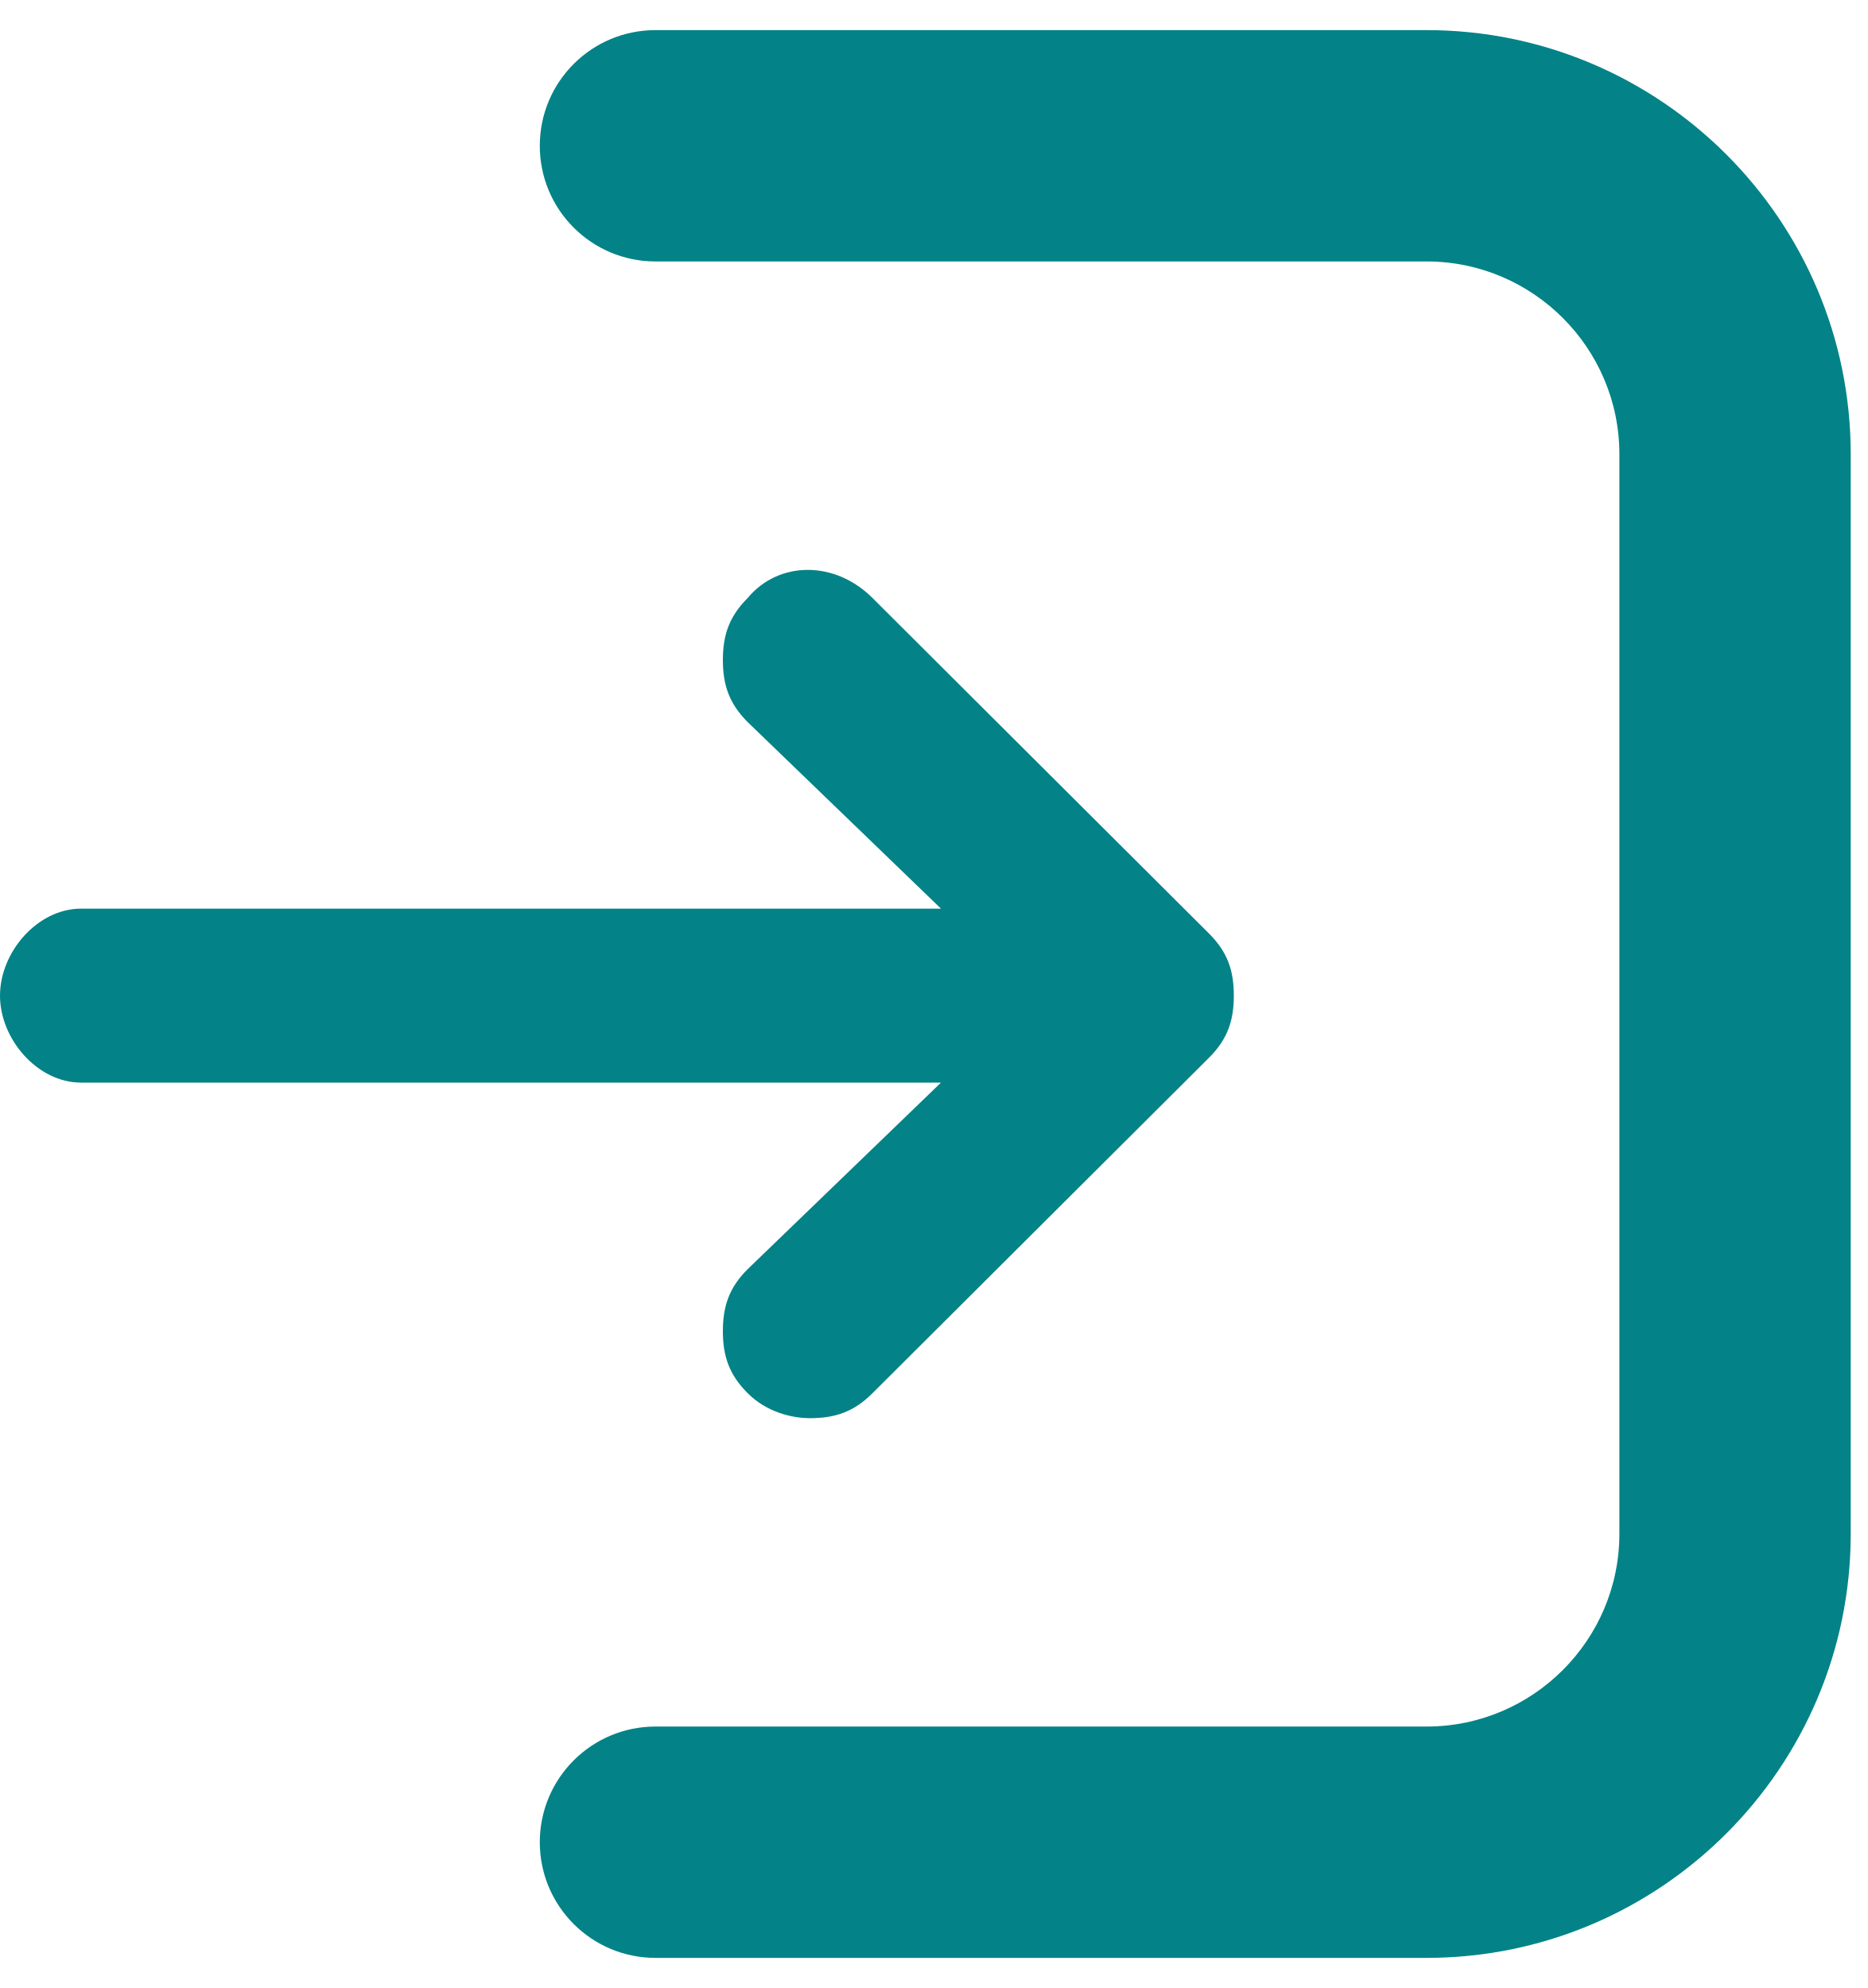
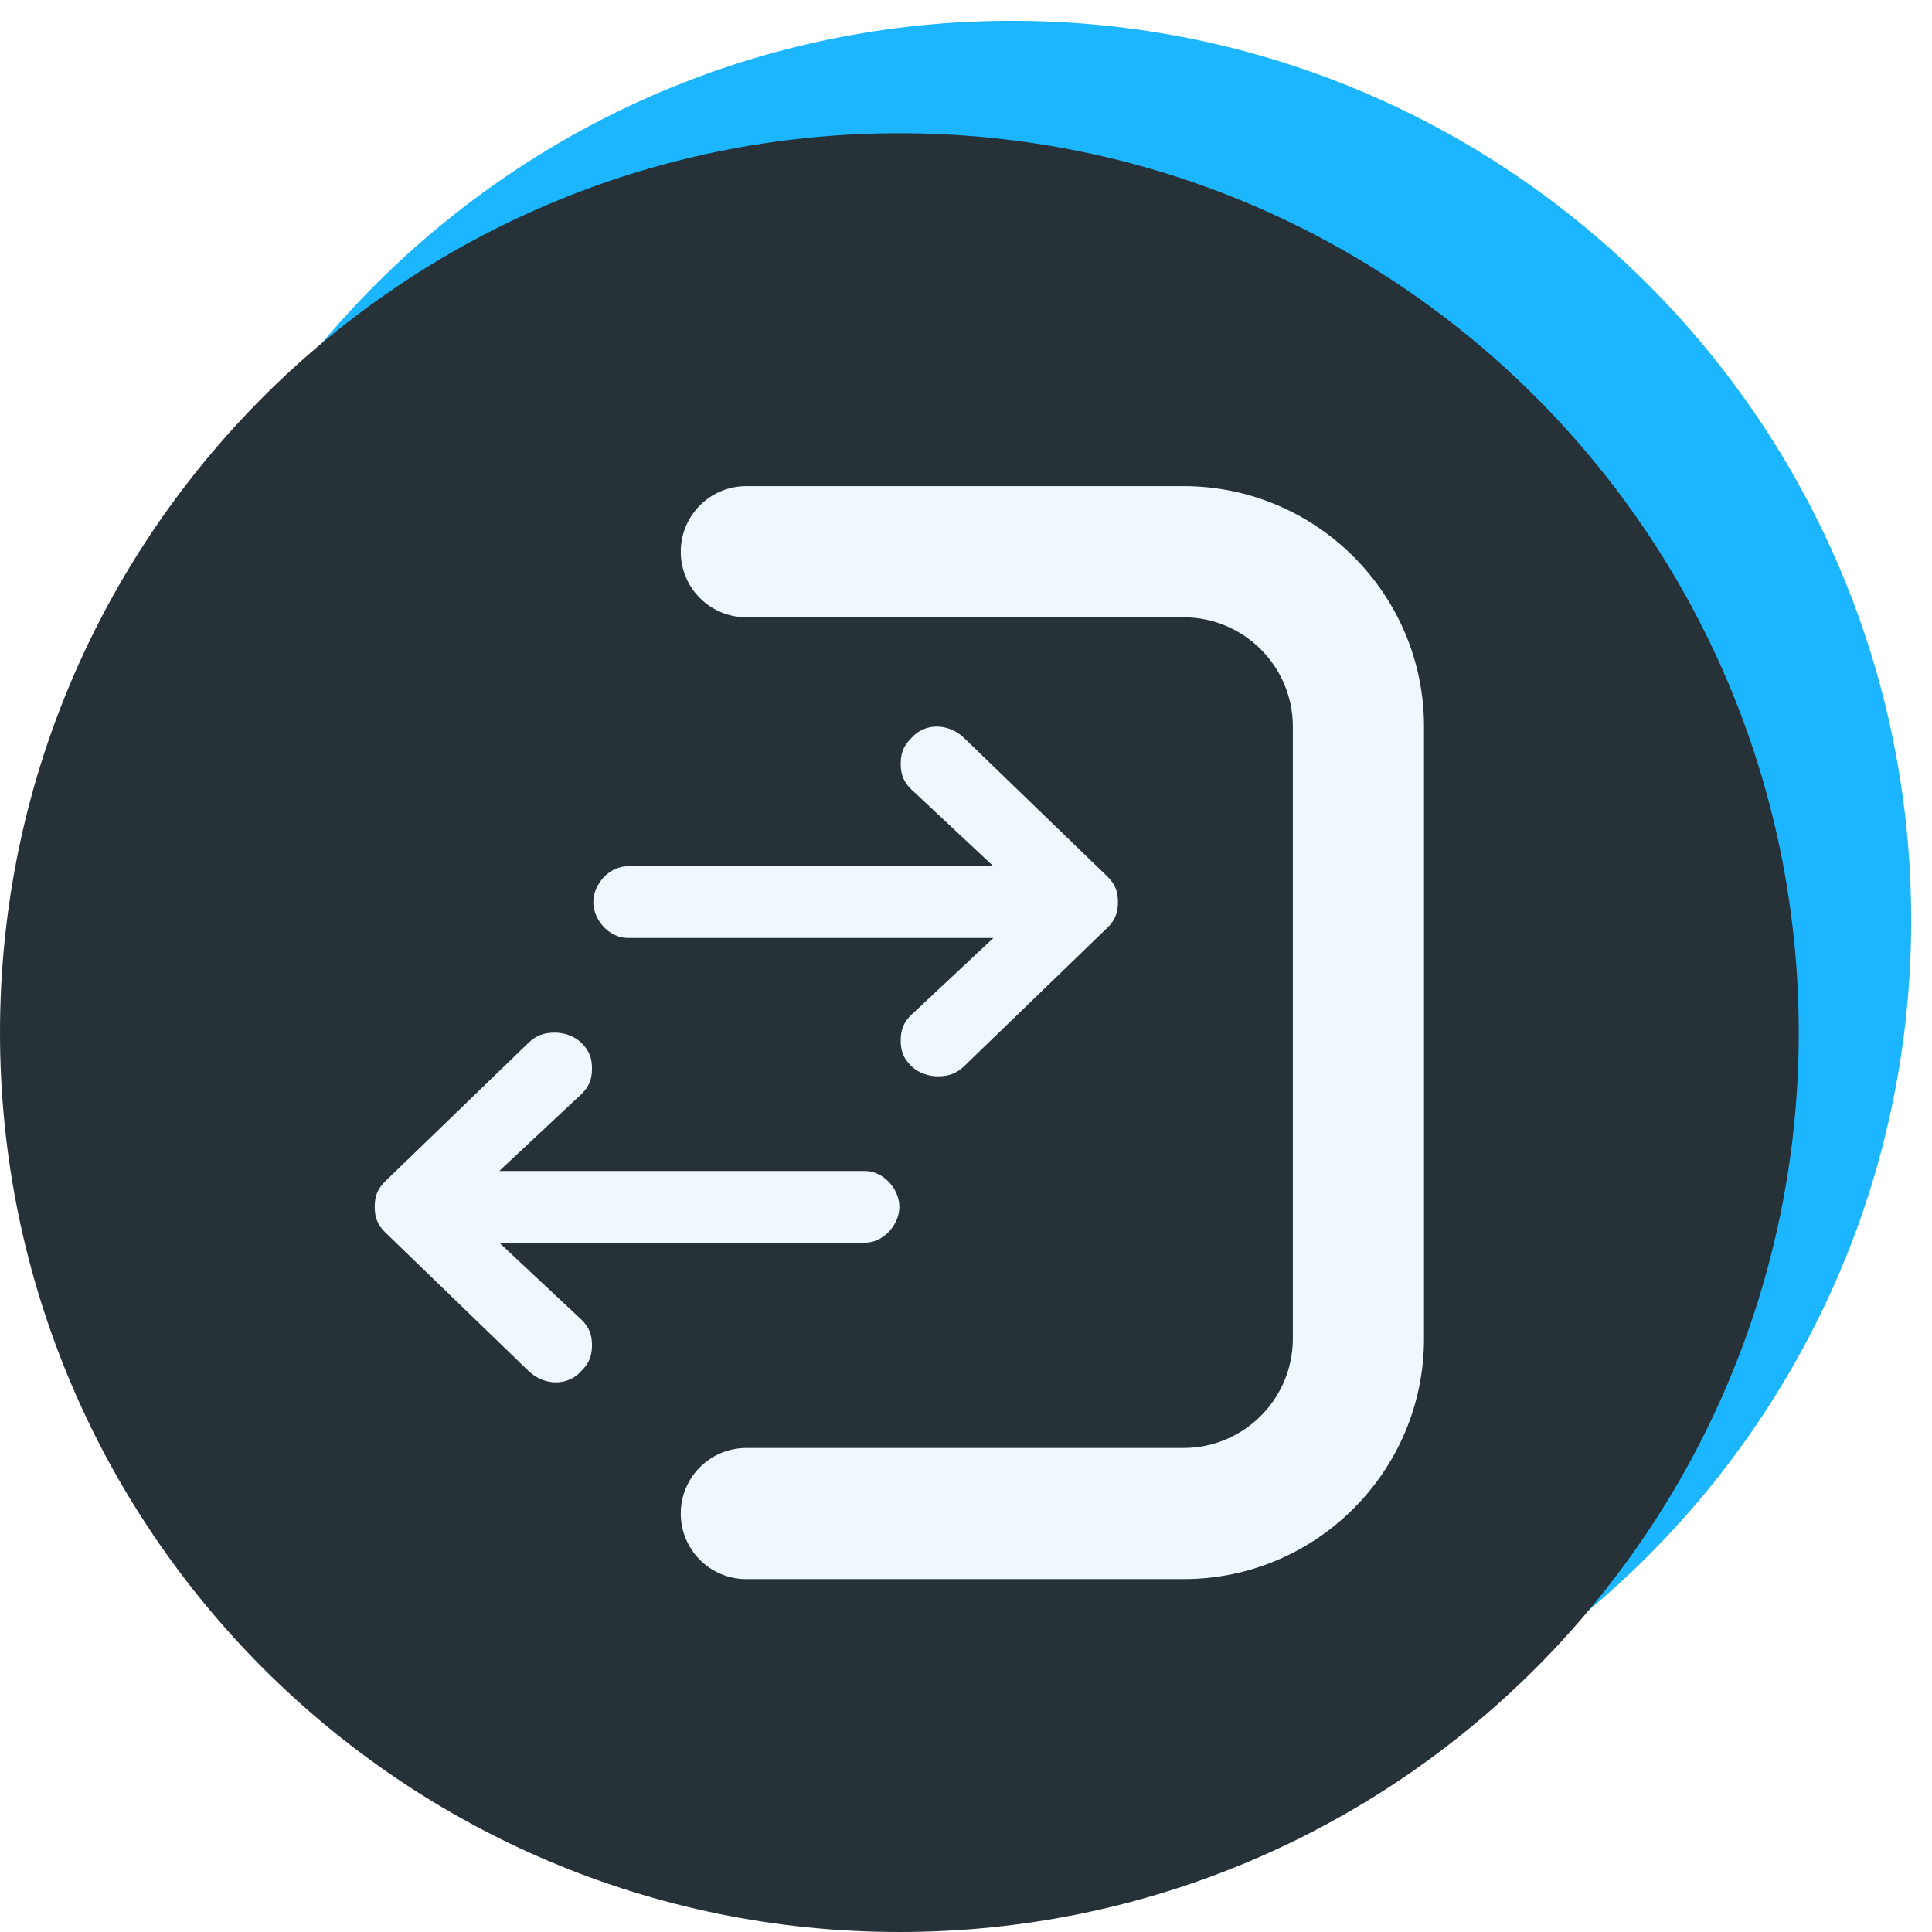
- <svg xmlns="http://www.w3.org/2000/svg" width="31" height="33" viewBox="0 0 31 33" fill="none">
-   <path fill-rule="evenodd" clip-rule="evenodd" d="M10.88 32.5H23.68C27.562 32.5 30.72 29.341 30.72 25.46V7.54C30.72 3.658 27.562 0.5 23.68 0.5H10.88C9.819 0.5 8.96 1.359 8.96 2.42C8.96 3.481 9.819 4.34 10.88 4.34H23.68C25.444 4.34 26.88 5.776 26.88 7.54V25.46C26.88 27.225 25.444 28.66 23.68 28.66H10.88C9.819 28.66 8.96 29.52 8.96 30.58C8.96 31.64 9.819 32.5 10.88 32.5ZM11.999 22.097C11.999 21.684 12.102 21.374 12.412 21.066L15.619 17.971H1.345C0.621 17.971 0 17.249 0 16.527C0 15.805 0.621 15.083 1.345 15.083H15.619L12.412 11.988C12.102 11.678 11.999 11.368 11.999 10.956C11.999 10.544 12.102 10.234 12.412 9.925C12.929 9.305 13.86 9.305 14.481 9.925L20.067 15.495C20.378 15.805 20.48 16.113 20.48 16.527C20.48 16.939 20.378 17.249 20.067 17.559L14.481 23.128C14.171 23.438 13.86 23.541 13.446 23.541C13.137 23.541 12.723 23.438 12.412 23.128C12.102 22.818 11.999 22.51 11.999 22.097Z" fill="#038387" />
+ <svg xmlns="http://www.w3.org/2000/svg" width="58" height="58" viewBox="0 0 58 58" fill="none">
+   <circle cx="30.375" cy="27.625" r="27" fill="#1CB5FF" />
+   <circle cx="27" cy="31" r="27" fill="#263238" />
+   <path fill-rule="evenodd" clip-rule="evenodd" d="M22.406 47.406H35.531C39.512 47.406 42.75 44.167 42.75 40.188V21.812C42.75 17.832 39.512 14.594 35.531 14.594H22.406C21.318 14.594 20.437 15.474 20.437 16.562C20.437 17.651 21.318 18.531 22.406 18.531H35.531C37.34 18.531 38.812 20.004 38.812 21.812V40.188C38.812 41.997 37.34 43.469 35.531 43.469H22.406C21.318 43.469 20.437 44.351 20.437 45.438C20.437 46.524 21.318 47.406 22.406 47.406ZM27.358 30.467C27.119 30.697 27.04 30.928 27.04 31.236C27.04 31.543 27.119 31.773 27.358 32.004C27.597 32.235 27.915 32.312 28.153 32.312C28.471 32.312 28.71 32.235 28.948 32.004L33.244 27.851C33.483 27.62 33.562 27.389 33.562 27.082C33.562 26.774 33.483 26.544 33.244 26.313L28.948 22.159C28.471 21.697 27.755 21.697 27.358 22.159C27.119 22.39 27.04 22.621 27.04 22.928C27.04 23.236 27.119 23.467 27.358 23.698L29.823 26.005H18.847C18.289 26.005 17.812 26.544 17.812 27.082C17.812 27.62 18.289 28.159 18.847 28.159H29.823L27.358 30.467ZM17.454 32.846C17.692 32.616 17.772 32.385 17.772 32.077C17.772 31.769 17.692 31.539 17.454 31.308C17.215 31.077 16.897 31 16.659 31C16.341 31 16.102 31.077 15.863 31.308L11.568 35.461C11.328 35.692 11.249 35.923 11.249 36.23C11.249 36.539 11.328 36.769 11.568 37L15.863 41.154C16.341 41.615 17.056 41.615 17.454 41.154C17.692 40.923 17.772 40.692 17.772 40.384C17.772 40.077 17.692 39.846 17.454 39.615L14.988 37.307H25.965C26.522 37.307 27 36.769 27 36.23C27 35.692 26.522 35.154 25.965 35.154H14.988L17.454 32.846Z" fill="#EFF8FD" />
</svg>
